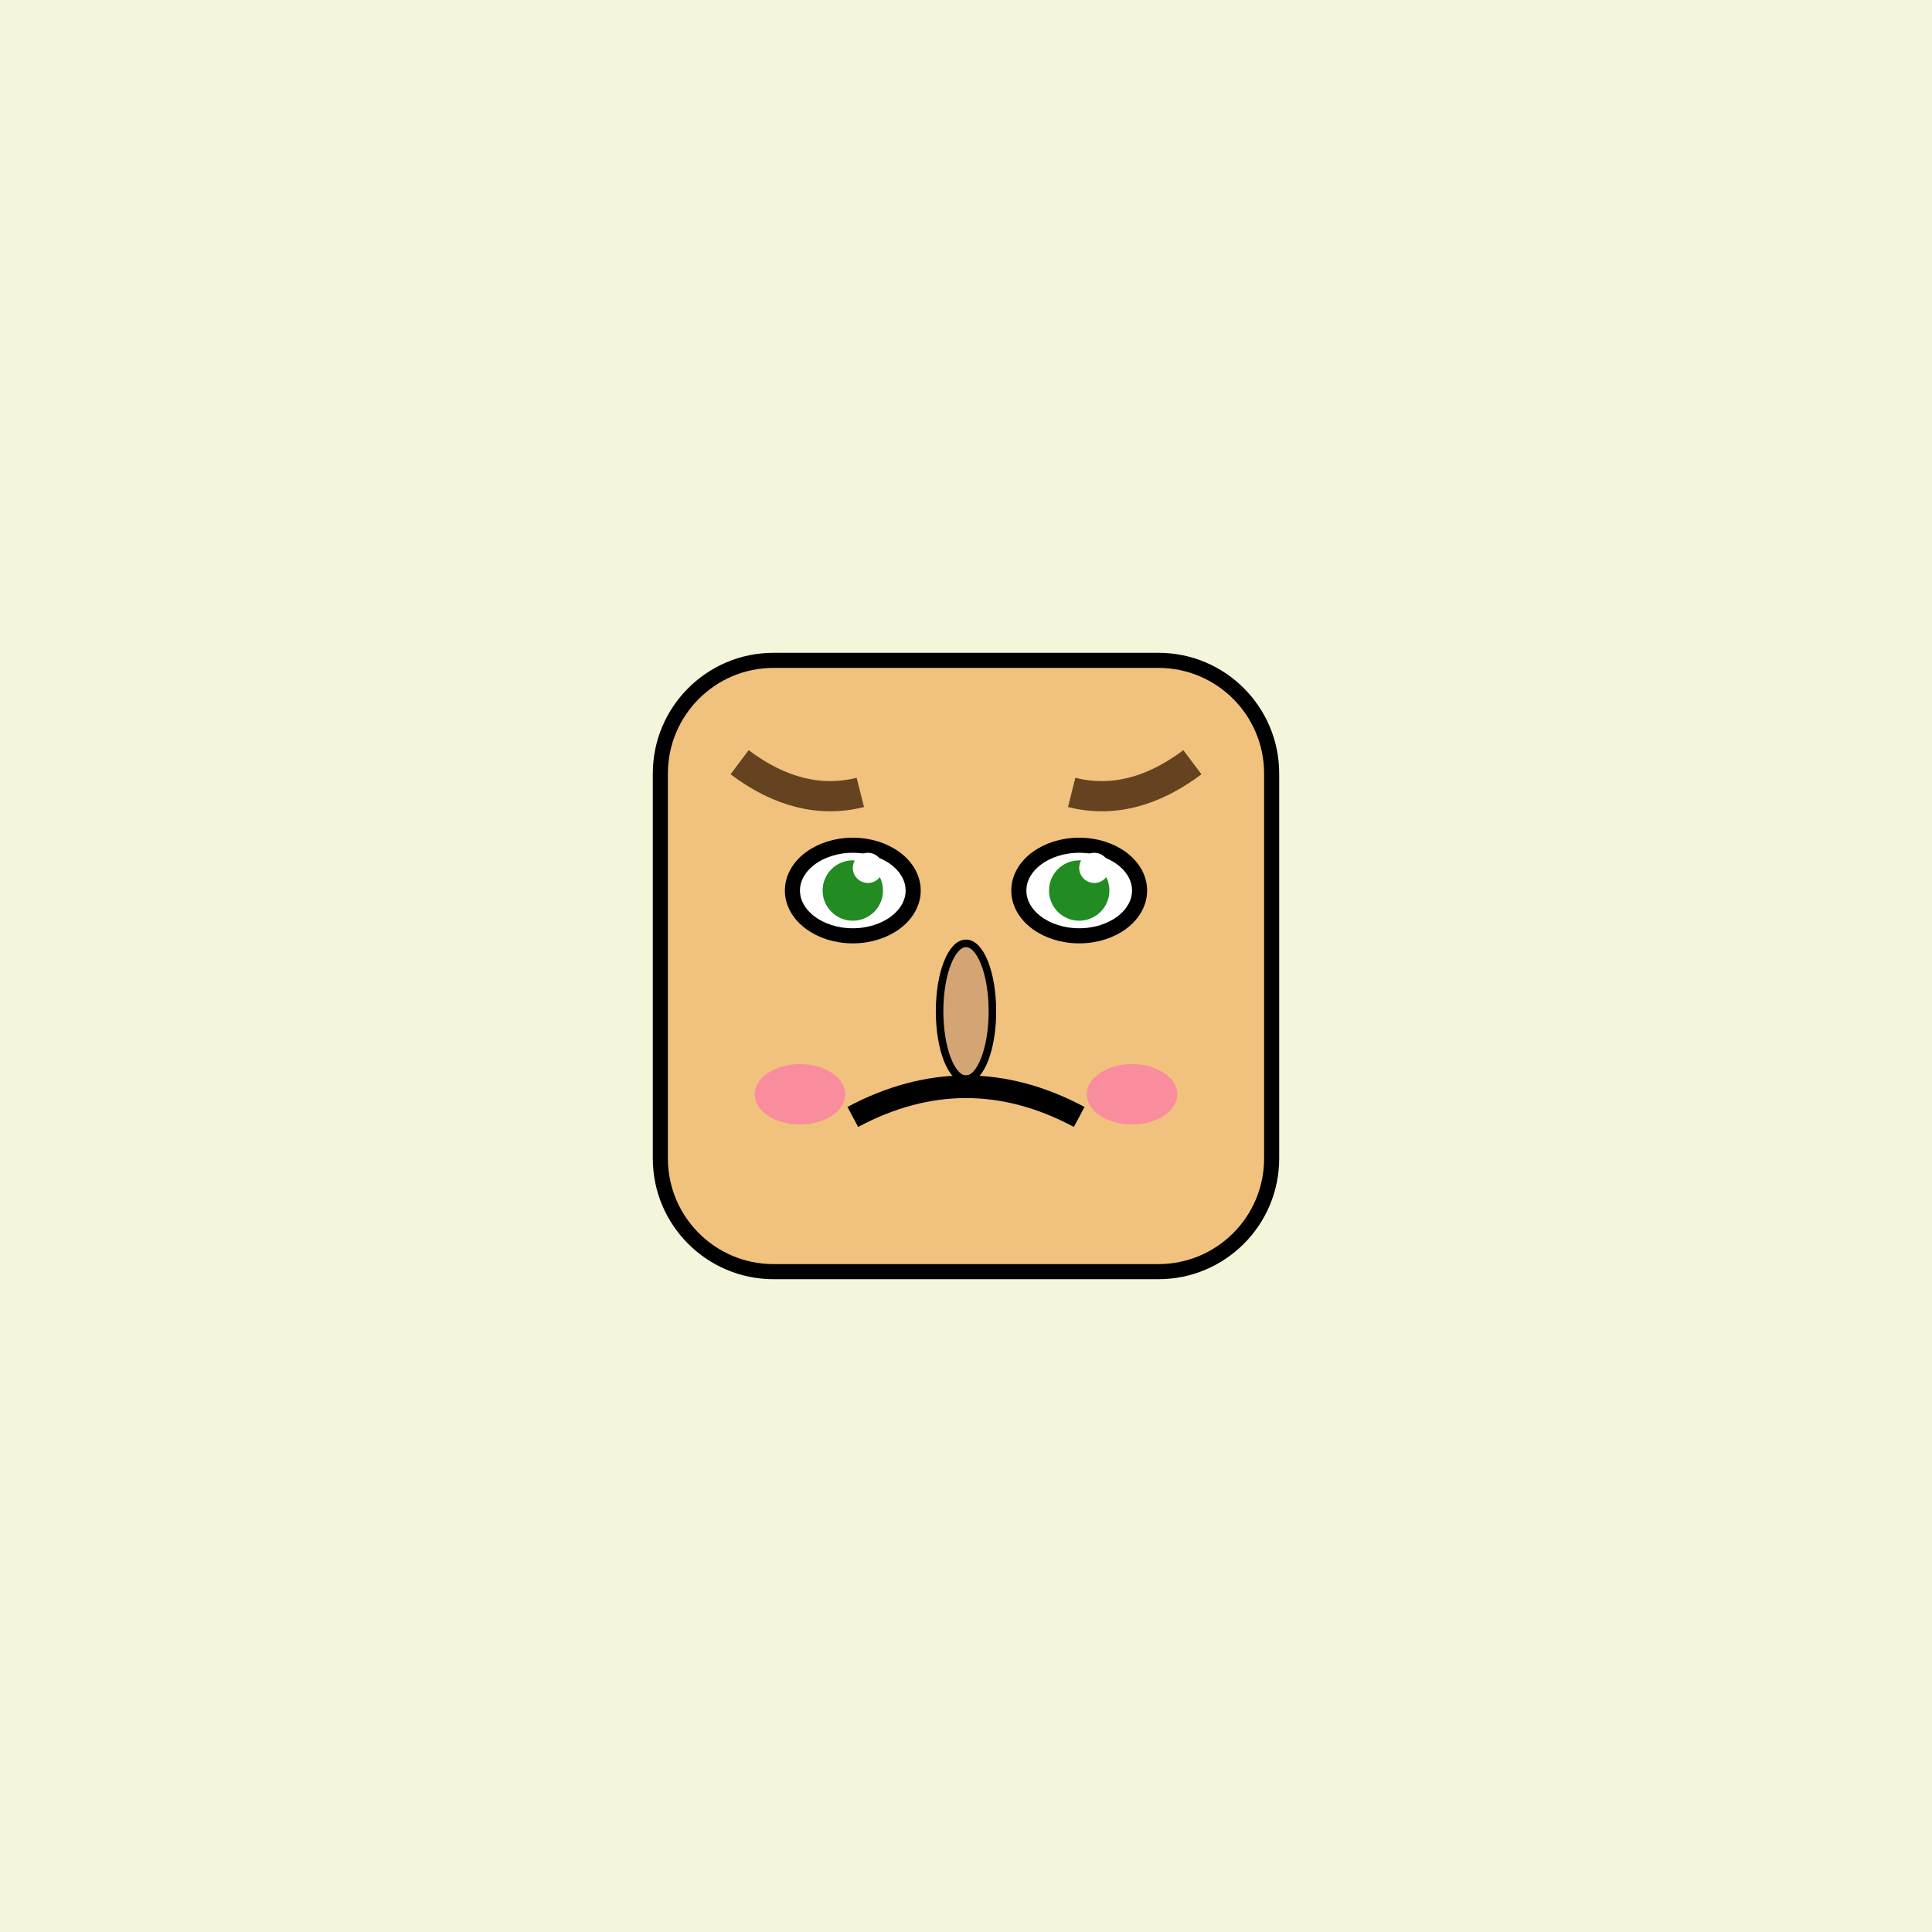
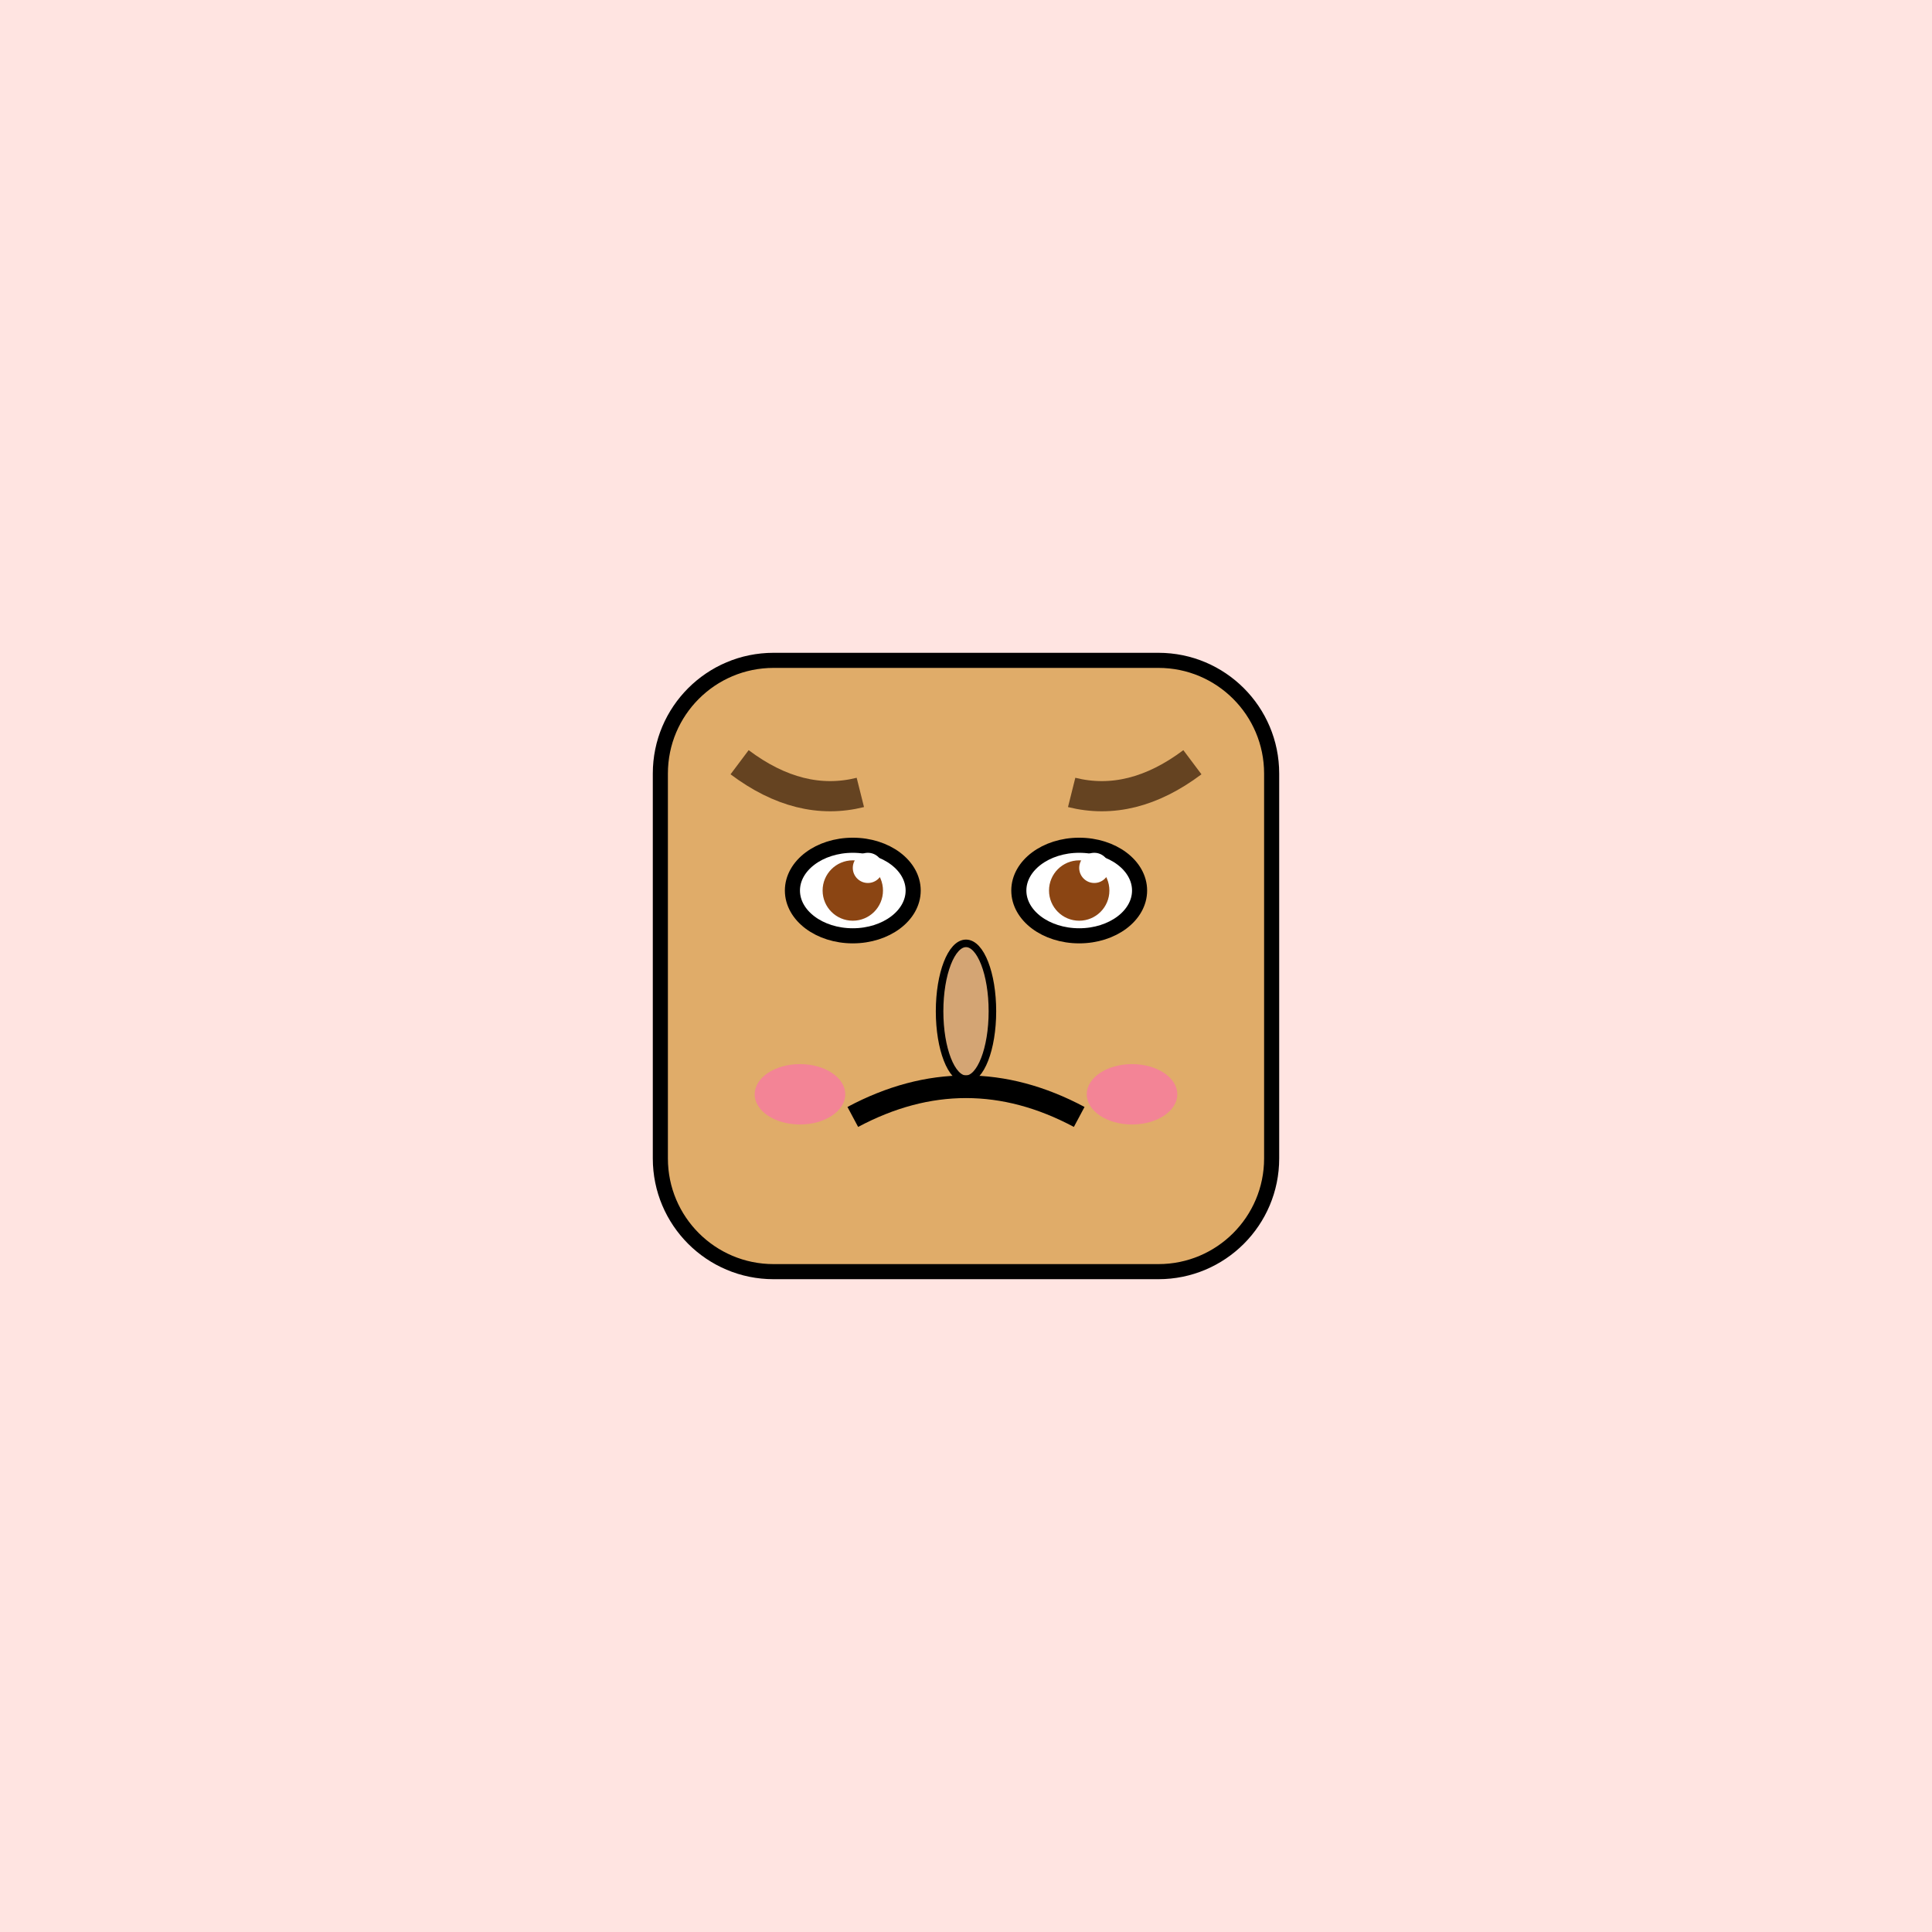
<svg xmlns="http://www.w3.org/2000/svg" width="256" height="256">
-   <rect width="100%" height="100%" fill="#F5F5DC" />
-   <rect x="87.5" y="87.5" width="81" height="81" rx="15" ry="15" fill="#F1C27D" stroke="#000" stroke-width="2" />
+   <rect width="100%" height="100%" fill="#FFE4E1" />
+   <rect x="87.5" y="87.5" width="81" height="81" rx="15" ry="15" fill="#E0AC69" stroke="#000" stroke-width="2" />
  <ellipse cx="113" cy="118" rx="8" ry="6" fill="white" stroke="#000" stroke-width="2" />
  <ellipse cx="143" cy="118" rx="8" ry="6" fill="white" stroke="#000" stroke-width="2" />
-   <circle cx="113" cy="118" r="4" fill="#228B22" />
-   <circle cx="143" cy="118" r="4" fill="#228B22" />
+   <circle cx="113" cy="118" r="4" fill="#8B4513" />
+   <circle cx="143" cy="118" r="4" fill="#8B4513" />
  <circle cx="115" cy="115" r="2" fill="white" />
  <circle cx="145" cy="115" r="2" fill="white" />
  <path d="M 98 101 Q 106 107 114 105" stroke="#654321" stroke-width="4" fill="none" />
  <path d="M 142 105 Q 150 107 158 101" stroke="#654321" stroke-width="4" fill="none" />
  <ellipse cx="128" cy="134" rx="3.5" ry="9" fill="#D4A574" stroke="#000" stroke-width="1" />
  <ellipse cx="106" cy="145" rx="6" ry="4" fill="#FF69B4" fill-opacity="0.6" />
  <ellipse cx="150" cy="145" rx="6" ry="4" fill="#FF69B4" fill-opacity="0.6" />
  <path d="M 113 148 Q 128 140 143 148" stroke="#000" stroke-width="3" fill="none" />
</svg>
